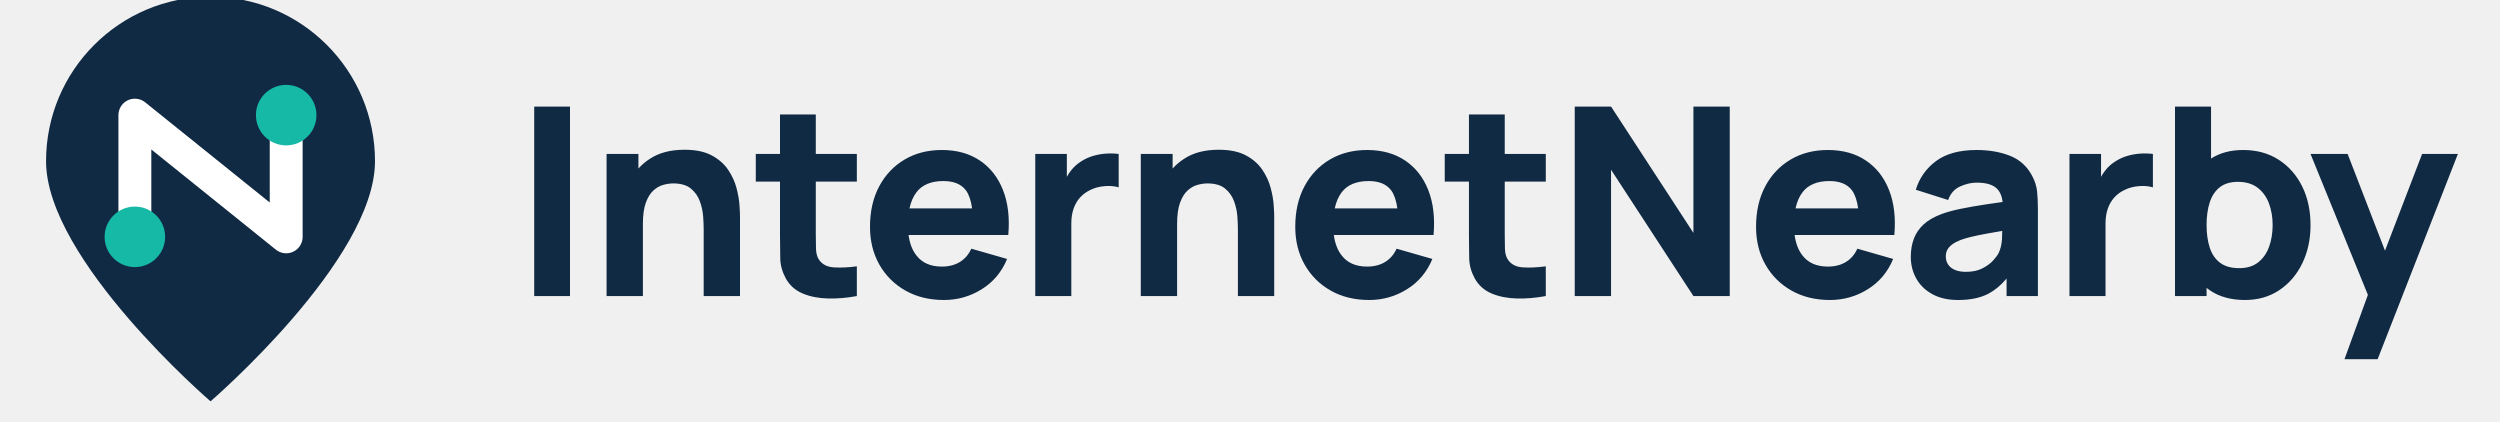
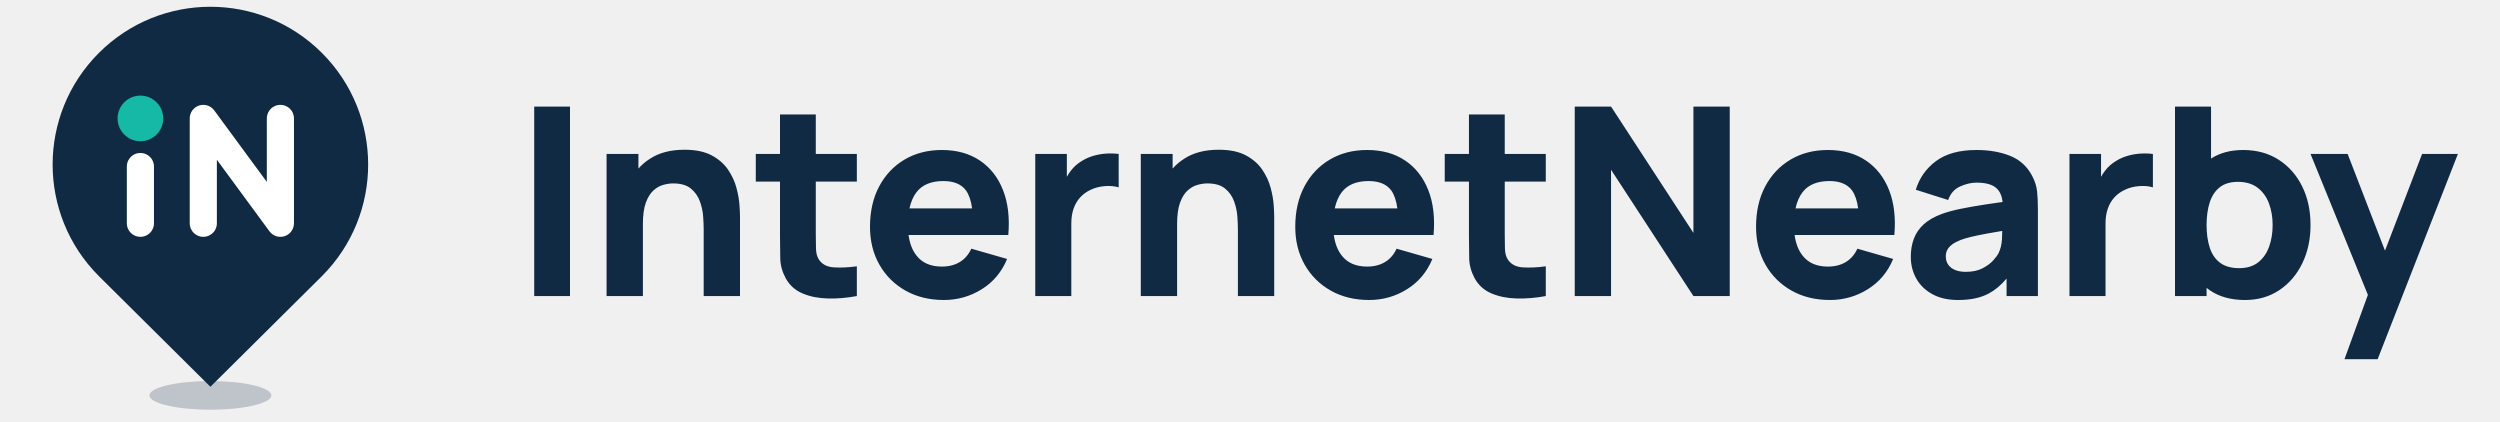
<svg xmlns="http://www.w3.org/2000/svg" viewBox="0 0 380 64" width="380" height="64" role="img" aria-label="InternetNearby">
-   <path d="M32 61C32 61 7 39.5 7 24.5a25 25 0 0 1 50 0C57 39.5 32 61 32 61Z" fill="#102A43" />
-   <path d="M20.5 36V17.5L43.5 36V17.5" fill="none" stroke="#FFFFFF" stroke-width="5" stroke-linecap="round" stroke-linejoin="round" />
-   <circle cx="20.5" cy="36" r="4.6" fill="#16B8A6" />
-   <circle cx="43.5" cy="17.5" r="4.6" fill="#16B8A6" />
+   <g transform="translate(-2.9 -7.7) scale(1.09)">
+     <ellipse cx="32" cy="62.2" rx="8.5" ry="2" fill="#102A43" opacity="0.22" />
+     <path d="M32 61L47.56 45.56A22 22 0 1 0 16.44 45.56Z" fill="#102A43" />
+     <g transform="translate(32 30.2) scale(.86) translate(-32 -29.2)">
+       <path d="M20.65 29.3V38.5" fill="none" stroke="#FFFFFF" stroke-width="4.4" stroke-linecap="round" stroke-linejoin="round" />
+       <path d="M30.85 38.5V21.5L43.35 38.5V21.5" fill="none" stroke="#FFFFFF" stroke-width="4.4" stroke-linecap="round" stroke-linejoin="round" />
+       <circle cx="20.65" cy="21.5" r="3.7" fill="#16B8A6" />
+     </g>
+   </g>
  <g transform="translate(78 45)">
    <path d="M8.64 0L3.20 0L3.20-28.80L8.64-28.80L8.64 0M34.48 0L28.96 0L28.96-10.20Q28.96-10.94 28.88-12.09Q28.80-13.24 28.38-14.40Q27.96-15.56 27.01-16.34Q26.06-17.12 24.32-17.12Q23.62-17.12 22.82-16.90Q22.02-16.68 21.32-16.05Q20.62-15.42 20.17-14.20Q19.72-12.98 19.72-10.96L19.72 0L14.20 0L14.20-21.60L19.04-21.60L19.04-19.38Q19.78-20.22 20.78-20.86Q22.86-22.24 26.04-22.24Q28.58-22.24 30.18-21.38Q31.78-20.52 32.67-19.20Q33.56-17.88 33.94-16.45Q34.32-15.02 34.40-13.84Q34.48-12.66 34.48-12.12L34.48 0M52.24-4.52L52.24 0Q50 0.42 47.85 0.37Q45.70 0.32 44.01-0.39Q42.32-1.10 41.44-2.68Q40.64-4.16 40.60-5.69Q40.56-7.22 40.56-9.16L40.56-17.40L36.88-17.40L36.88-21.60L40.56-21.60L40.56-27.60L46-27.60L46-21.60L52.24-21.60L52.24-17.40L46-17.40L46-9.48Q46-8.22 46.03-7.21Q46.06-6.20 46.44-5.60Q47.16-4.46 48.74-4.36Q50.32-4.26 52.24-4.52M65.48 0.60Q62.16 0.60 59.63-0.83Q57.10-2.26 55.67-4.77Q54.24-7.28 54.24-10.52Q54.24-14.06 55.64-16.68Q57.04-19.30 59.50-20.75Q61.96-22.20 65.16-22.20Q68.56-22.20 70.94-20.60Q73.32-19 74.46-16.10Q75.60-13.20 75.26-9.28L60.10-9.28Q60.36-7.34 61.32-6.14Q62.62-4.48 65.16-4.48Q66.76-4.48 67.90-5.18Q69.04-5.88 69.64-7.20L75.08-5.64Q73.86-2.68 71.23-1.04Q68.60 0.60 65.48 0.60M60.24-13.32L69.76-13.32Q69.52-15.08 68.84-16.04Q67.78-17.48 65.40-17.48Q62.62-17.48 61.32-15.80Q60.56-14.82 60.24-13.32M84.84 0L79.36 0L79.36-21.60L84.16-21.60L84.16-18.12Q84.42-18.60 84.76-19.04Q85.46-19.96 86.48-20.56Q87.26-21.04 88.18-21.31Q89.10-21.58 90.08-21.65Q91.06-21.72 92.04-21.60L92.04-16.52Q91.14-16.80 89.95-16.71Q88.76-16.62 87.80-16.16Q86.84-15.72 86.18-14.99Q85.52-14.26 85.18-13.27Q84.84-12.28 84.84-11.04L84.84 0M115.68 0L110.16 0L110.16-10.20Q110.16-10.94 110.08-12.09Q110-13.24 109.58-14.40Q109.16-15.56 108.21-16.34Q107.26-17.12 105.52-17.12Q104.82-17.12 104.02-16.90Q103.22-16.68 102.52-16.05Q101.82-15.42 101.37-14.20Q100.92-12.98 100.92-10.96L100.92 0L95.40 0L95.40-21.60L100.24-21.60L100.24-19.38Q100.98-20.22 101.98-20.86Q104.06-22.24 107.24-22.24Q109.78-22.24 111.38-21.38Q112.98-20.52 113.87-19.20Q114.76-17.88 115.14-16.45Q115.52-15.02 115.60-13.84Q115.68-12.66 115.68-12.12L115.68 0M130.12 0.60Q126.80 0.60 124.27-0.83Q121.74-2.26 120.31-4.77Q118.88-7.28 118.88-10.52Q118.88-14.06 120.28-16.68Q121.68-19.30 124.14-20.75Q126.60-22.20 129.80-22.20Q133.20-22.20 135.58-20.60Q137.96-19 139.10-16.10Q140.24-13.20 139.90-9.28L124.74-9.28Q125-7.34 125.96-6.14Q127.26-4.48 129.80-4.48Q131.40-4.48 132.54-5.18Q133.68-5.88 134.28-7.20L139.72-5.64Q138.50-2.68 135.87-1.04Q133.24 0.60 130.12 0.60M124.88-13.32L134.40-13.32Q134.16-15.08 133.48-16.04Q132.42-17.48 130.04-17.48Q127.26-17.48 125.96-15.80Q125.20-14.82 124.88-13.32M156.96-4.52L156.96 0Q154.72 0.42 152.57 0.37Q150.42 0.32 148.73-0.39Q147.04-1.10 146.16-2.68Q145.36-4.16 145.32-5.69Q145.28-7.22 145.28-9.16L145.28-17.40L141.60-17.40L141.60-21.60L145.28-21.60L145.28-27.60L150.72-27.60L150.72-21.60L156.96-21.60L156.96-17.40L150.72-17.40L150.72-9.48Q150.72-8.22 150.75-7.21Q150.78-6.20 151.16-5.60Q151.88-4.46 153.46-4.36Q155.04-4.26 156.96-4.52" fill="#102A43" />
    <path d="M166.88 0L161.36 0L161.36-28.80L166.88-28.80L179.40-9.60L179.40-28.80L184.92-28.80L184.92 0L179.40 0L166.88-19.20L166.88 0M200.16 0.60Q196.84 0.60 194.31-0.83Q191.78-2.26 190.35-4.77Q188.92-7.28 188.92-10.52Q188.92-14.06 190.32-16.68Q191.72-19.30 194.18-20.75Q196.64-22.20 199.84-22.20Q203.24-22.20 205.62-20.60Q208-19 209.14-16.10Q210.28-13.20 209.94-9.28L194.78-9.28Q195.04-7.34 196-6.14Q197.30-4.48 199.84-4.48Q201.44-4.48 202.58-5.18Q203.72-5.88 204.32-7.20L209.76-5.64Q208.54-2.68 205.91-1.04Q203.28 0.60 200.16 0.60M194.92-13.32L204.44-13.32Q204.20-15.08 203.52-16.04Q202.46-17.48 200.08-17.48Q197.30-17.48 196-15.80Q195.24-14.82 194.92-13.32M219.64 0.60Q217.32 0.60 215.71-0.29Q214.10-1.18 213.27-2.67Q212.44-4.16 212.44-5.96Q212.44-7.46 212.90-8.70Q213.36-9.94 214.39-10.89Q215.42-11.84 217.16-12.48Q218.36-12.92 220.02-13.26Q221.68-13.60 223.78-13.92Q225.02-14.10 226.40-14.30Q226.24-15.64 225.52-16.34Q224.60-17.24 222.44-17.24Q221.24-17.24 219.94-16.66Q218.64-16.08 218.12-14.60L213.20-16.16Q214.02-18.84 216.28-20.52Q218.54-22.20 222.44-22.20Q225.30-22.20 227.52-21.32Q229.74-20.44 230.88-18.28Q231.52-17.08 231.64-15.88Q231.76-14.68 231.76-13.20L231.76 0L227 0L227-2.66Q225.72-1.14 224.28-0.38Q222.44 0.60 219.64 0.60M220.80-3.68Q222.30-3.68 223.33-4.21Q224.36-4.74 224.97-5.42Q225.58-6.10 225.80-6.56Q226.22-7.44 226.30-8.62Q226.34-9.32 226.34-9.90Q225-9.66 224.04-9.50Q222.54-9.22 221.62-9Q220.70-8.78 220-8.52Q219.20-8.20 218.71-7.83Q218.22-7.46 217.99-7.02Q217.76-6.58 217.76-6.04Q217.76-5.30 218.13-4.77Q218.50-4.24 219.18-3.96Q219.86-3.68 220.80-3.68M242.04 0L236.56 0L236.56-21.60L241.36-21.60L241.36-18.12Q241.62-18.60 241.96-19.04Q242.66-19.96 243.68-20.56Q244.46-21.04 245.38-21.31Q246.30-21.58 247.28-21.65Q248.26-21.72 249.24-21.60L249.24-16.52Q248.34-16.80 247.15-16.71Q245.96-16.62 245-16.16Q244.04-15.72 243.38-14.99Q242.72-14.26 242.38-13.27Q242.04-12.28 242.04-11.04L242.04 0M263.24 0.60Q260.02 0.60 257.86-0.90Q257.62-1.06 257.40-1.24L257.40 0L252.60 0L252.60-28.80L258.08-28.80L258.08-20.90Q260.10-22.20 262.96-22.20Q266.06-22.20 268.36-20.72Q270.66-19.24 271.93-16.67Q273.20-14.10 273.20-10.80Q273.20-7.56 271.95-4.98Q270.70-2.40 268.46-0.90Q266.22 0.60 263.24 0.60M262.36-4.24Q264.12-4.24 265.24-5.12Q266.36-6 266.90-7.49Q267.44-8.98 267.44-10.80Q267.44-12.60 266.88-14.09Q266.32-15.58 265.15-16.47Q263.98-17.36 262.16-17.36Q260.46-17.36 259.41-16.54Q258.36-15.72 257.88-14.24Q257.40-12.76 257.40-10.80Q257.40-8.84 257.88-7.36Q258.36-5.88 259.45-5.06Q260.54-4.24 262.36-4.24M283.40 9.60L278.36 9.60L281.92-0.18L273.20-21.60L278.84-21.60L284.52-6.90L290.16-21.60L295.60-21.60" fill="#102A43" />
  </g>
</svg>
